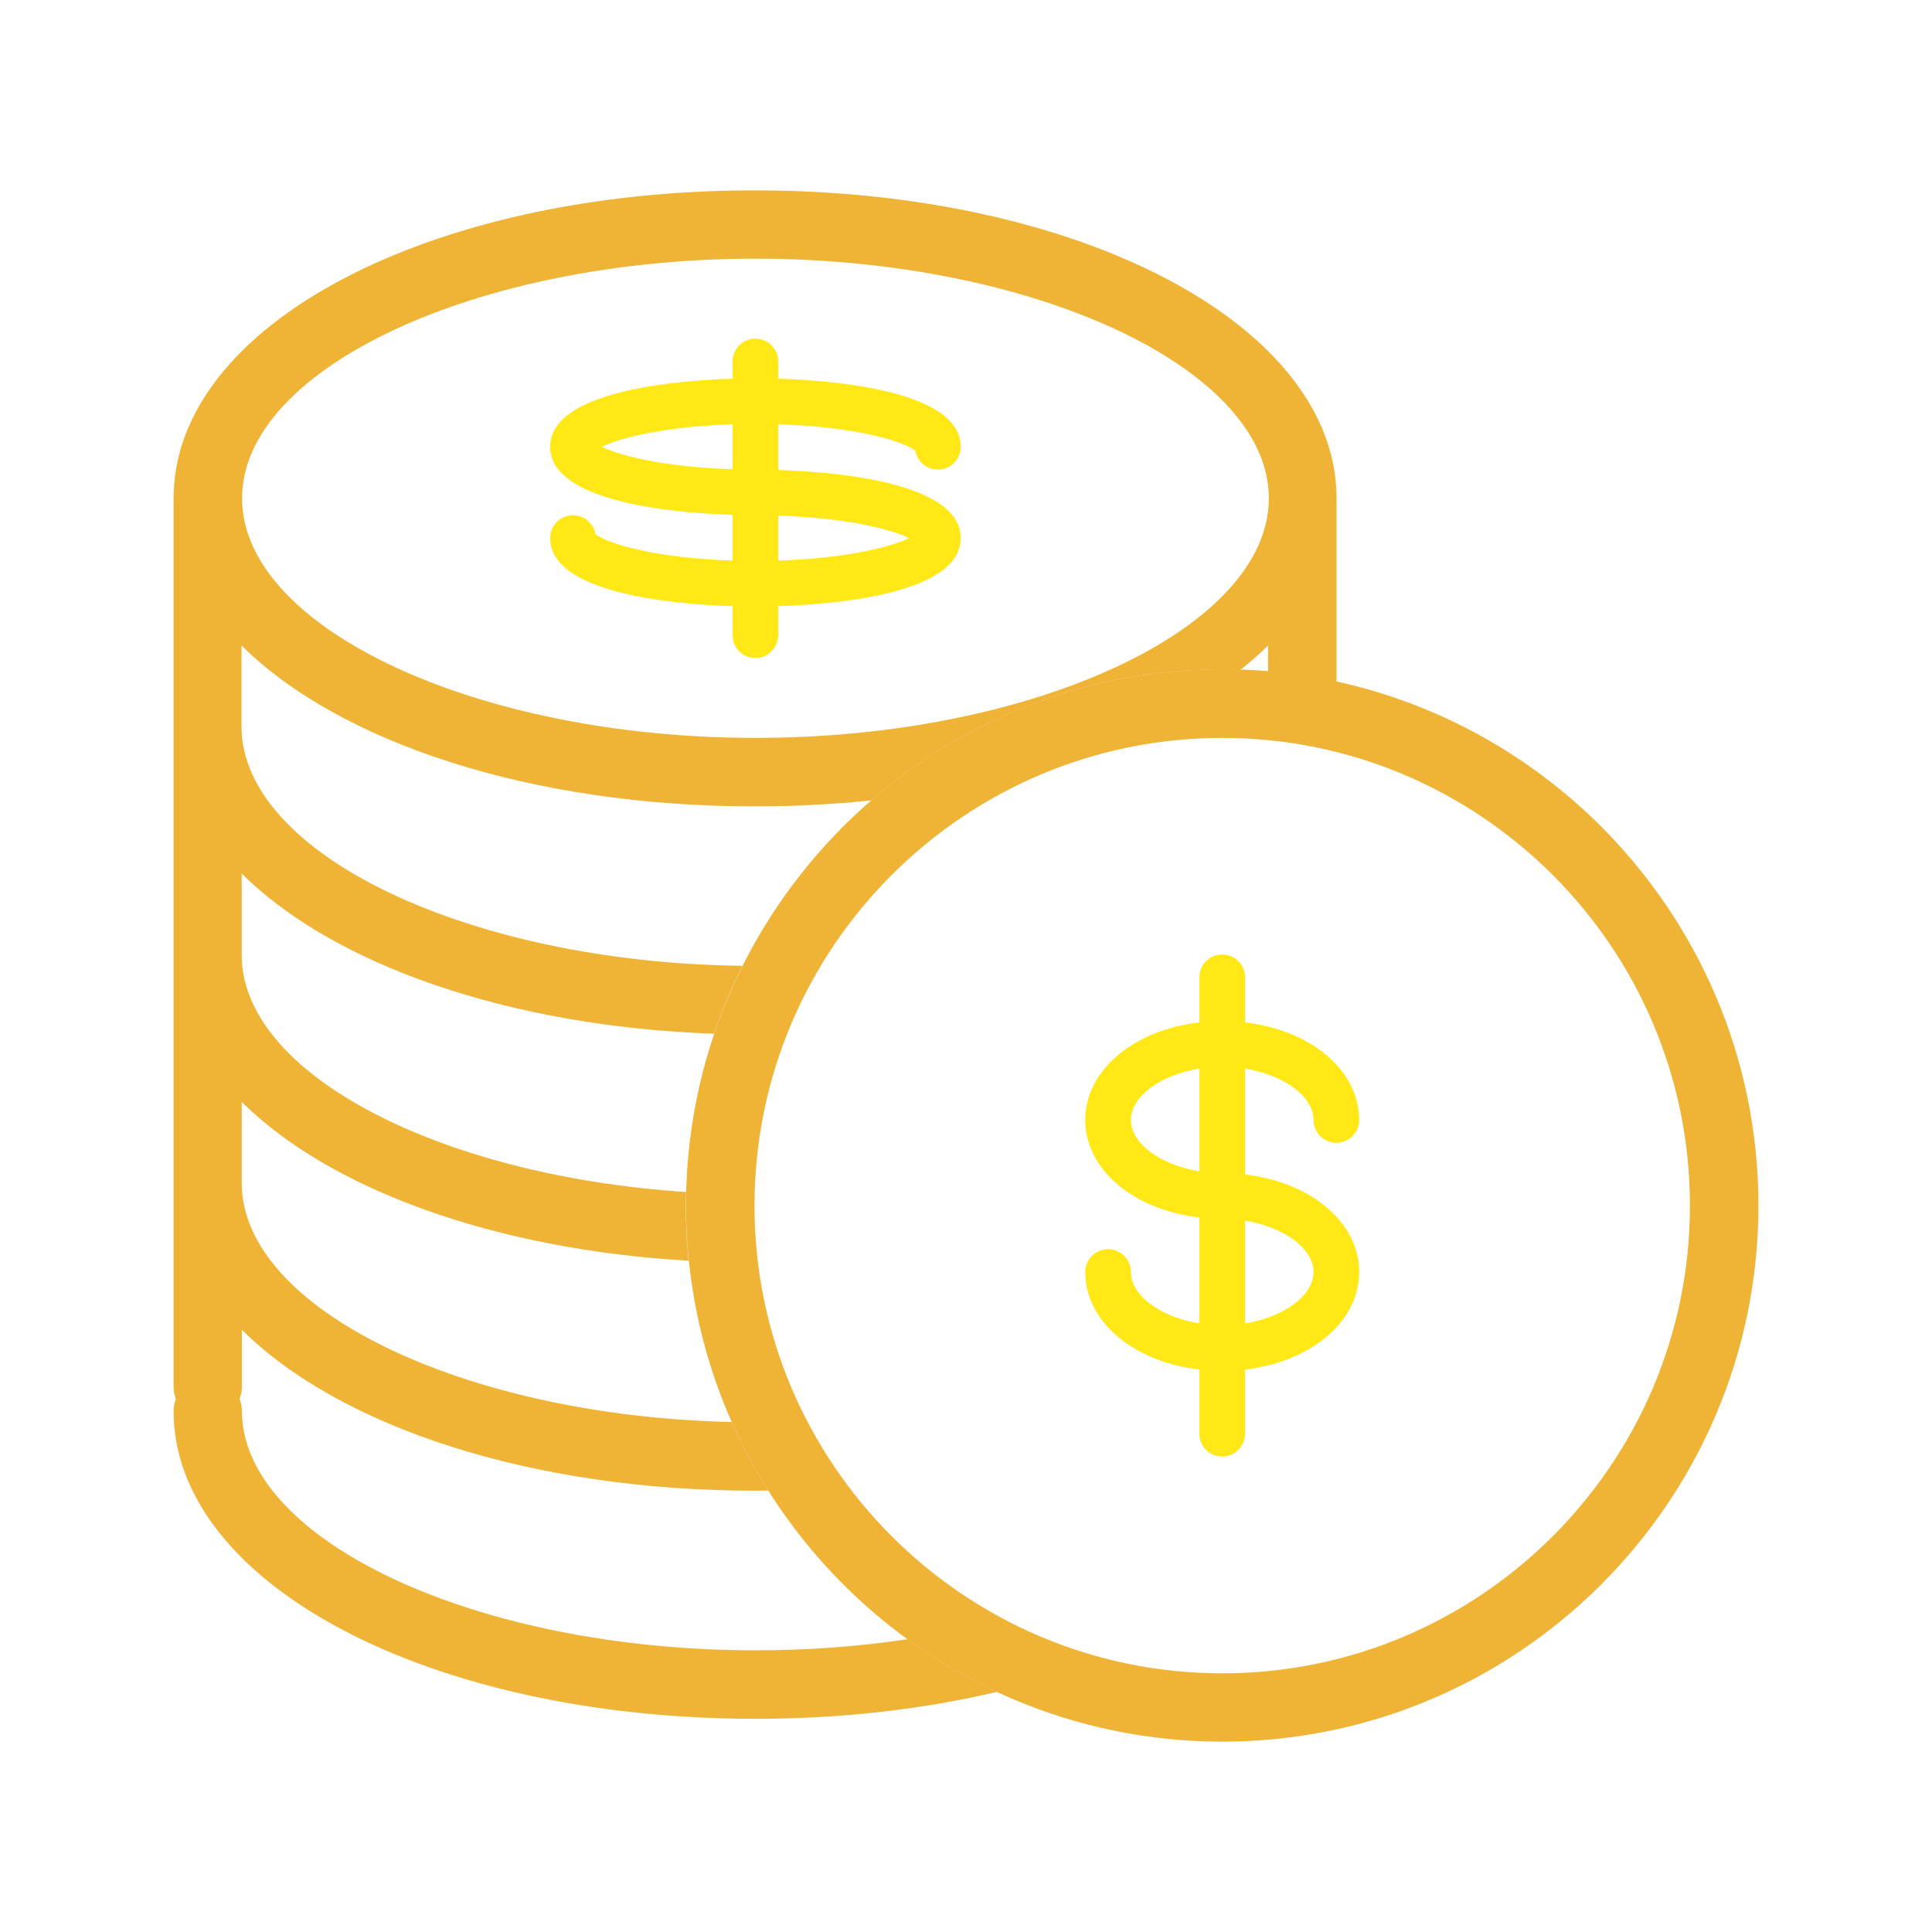
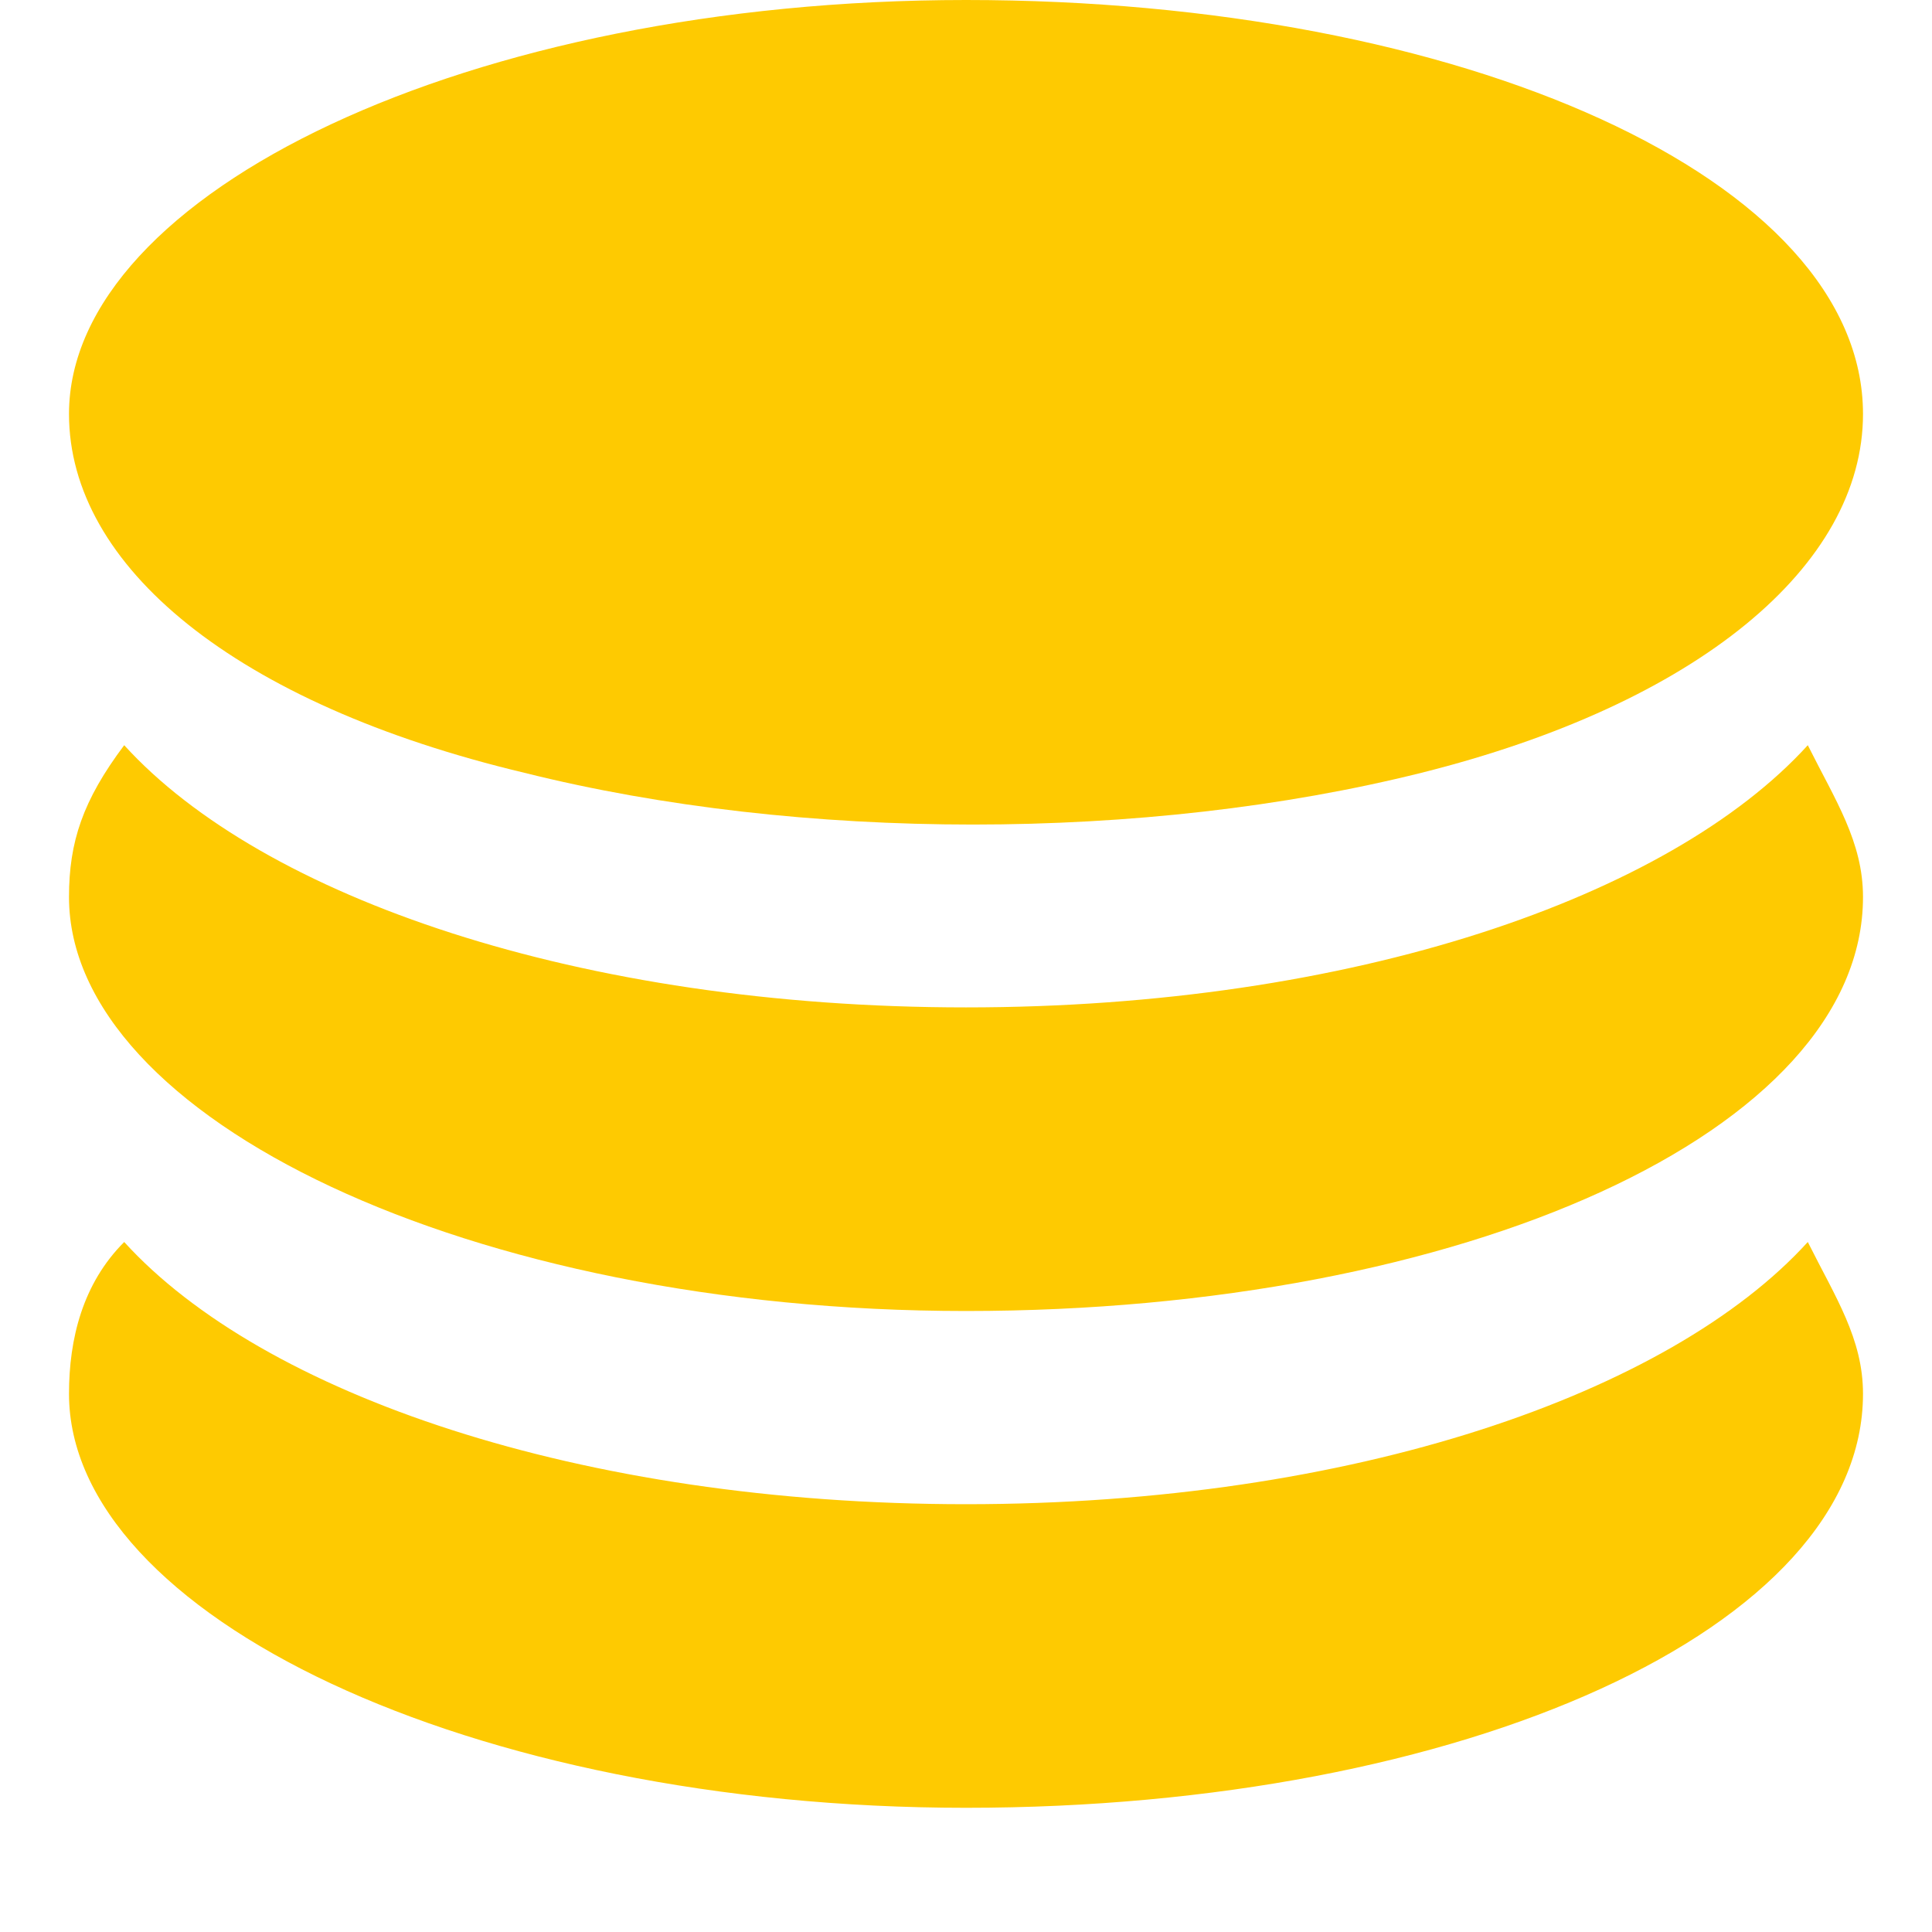
- <svg xmlns="http://www.w3.org/2000/svg" t="1546415019036" class="icon" style="" viewBox="0 0 1024 1024" version="1.1" p-id="3953" width="128" height="128">
+ <svg xmlns="http://www.w3.org/2000/svg" t="1546502493408" class="icon" style="" viewBox="0 0 1024 1024" version="1.1" p-id="2921" width="128" height="128">
  <defs>
    <style type="text/css" />
  </defs>
-   <path d="M400.4 321.5c-18.2 0-108.8-1.7-108.8-36.3 0-6.7 5.4-12.1 12.1-12.1 5.9 0 10.9 4.3 11.9 9.9 5.8 5.2 35.6 14.3 84.8 14.3 42.8 0 70.9-6.9 81.4-12.1-10.4-5.2-38.5-12.1-81.4-12.1-18.2 0-108.8-1.7-108.8-36.3s90.7-36.3 108.8-36.3 108.8 1.7 108.8 36.3c0 6.7-5.4 12.1-12.1 12.1-5.9 0-10.9-4.3-11.9-9.9-5.8-5.2-35.6-14.3-84.8-14.3-42.8 0-70.9 6.9-81.4 12.1 10.4 5.2 38.5 12.1 81.4 12.1 18.2 0 108.8 1.7 108.8 36.3s-90.7 36.3-108.8 36.3z" fill="#FFE815" p-id="3954" />
-   <path d="M400.4 348.8c-6.7 0-12.1-5.4-12.1-12.1V191.6c0-6.7 5.4-12.1 12.1-12.1s12.1 5.4 12.1 12.1v145.1c-0.1 6.6-5.5 12.1-12.1 12.1z" fill="#FFE815" p-id="3955" />
-   <path d="M647.8 923.1c-156.7 0-284.2-127.5-284.2-284.2s127.5-284.2 284.2-284.2S932 482.3 932 639 804.5 923.1 647.8 923.1z m0-532c-136.7 0-247.9 111.2-247.9 247.9s111.2 247.9 247.9 247.9S895.7 775.7 895.7 639 784.5 391.1 647.8 391.1z" fill="#efb336" p-id="3956" />
-   <path d="M481 868.8c-25.6 3.9-52.7 5.9-80.7 5.9-147.5 0-272.1-58.1-272.1-127 0-2.2-0.5-4.3-1.2-6.3 0.7-2 1.2-4.1 1.2-6.3v-30.3c51.5 51.2 152.9 85.3 272.1 85.3 2.3 0 4.6-0.1 6.9-0.1-7.3-11.6-13.8-23.7-19.4-36.3-142-3.2-259.7-59.9-259.7-126.8V584c46.3 46 133.1 78.2 236.9 84.2-1-9.6-1.5-19.3-1.5-29.1 0-2.4 0.1-4.9 0.2-7.3-131-8.6-235.6-62.7-235.6-125.7V463c48.3 48 140.7 81 250.4 84.9 4.2-12.4 9.2-24.4 15-36C248.9 510.2 128 452.8 128 385v-42.9c51.5 51.2 152.9 85.3 272.1 85.3 21.2 0 41.8-1.1 61.7-3.2 49.9-43.2 114.8-69.4 185.7-69.4 3.3 0 6.6 0.1 9.9 0.3 5.2-4.2 10.2-8.5 14.7-13v13.8c12.3 1.1 24.4 2.9 36.3 5.5v-97.3c0-91.5-135.4-163.2-308.4-163.2S92 172.6 92 264.1v471.1c0 2.2 0.5 4.3 1.2 6.3-0.7 2-1.2 4.1-1.2 6.3C92 839.3 227.4 911 400.4 911c46 0 89.3-5.1 128.1-14.3-16.8-7.7-32.7-17.1-47.5-27.9z m-80.6-731.7c147.5 0 272.1 58.1 272.1 127s-124.6 127-272.1 127-272.1-58.1-272.1-127 124.6-127 272.1-127z" fill="#efb336" p-id="3957" />
-   <path d="M647.8 726.6c-40.7 0-72.6-23-72.6-52.4 0-6.7 5.4-12.1 12.1-12.1s12.1 5.4 12.1 12.1c0 15 22.6 28.2 48.4 28.2 25.8 0 48.4-13.2 48.4-28.2S673.6 646 647.8 646c-40.7 0-72.6-23-72.6-52.4s31.9-52.4 72.6-52.4c40.7 0 72.6 23 72.6 52.4 0 6.7-5.4 12.1-12.1 12.1-6.7 0-12.1-5.4-12.1-12.1 0-15-22.6-28.2-48.4-28.2-25.8 0-48.4 13.2-48.4 28.2s22.6 28.2 48.4 28.2c40.7 0 72.6 23 72.6 52.4s-31.9 52.4-72.6 52.4z" fill="#FFE815" p-id="3958" />
-   <path d="M647.8 772c-6.7 0-12.1-5.4-12.1-12.1V518c0-6.7 5.4-12.1 12.1-12.1 6.7 0 12.1 5.4 12.1 12.1v241.8c0 6.8-5.4 12.2-12.1 12.2z" fill="#FFE815" p-id="3959" />
+   <path d="M277.943 409.6c146.286 36.571 329.143 36.571 475.428 0S987.43 299.886 987.43 219.429C987.429 95.086 775.314 0 512 0S36.571 102.4 36.571 219.429c0 80.457 87.772 153.6 241.372 190.171zM512 797.257c-204.8 0-373.029-58.514-446.171-138.971-21.943 21.943-29.258 51.2-29.258 80.457C36.571 855.77 248.686 958.17 512 958.17s475.429-95.085 475.429-219.428c0-29.257-14.629-51.2-29.258-80.457C885.03 738.743 716.8 797.257 512 797.257z" fill="#FECA01" p-id="2922" />
+   <path d="M512 533.943c-204.8 0-373.029-58.514-446.171-138.972-21.943 29.258-29.258 51.2-29.258 80.458 0 117.028 212.115 219.428 475.429 219.428s475.429-95.086 475.429-219.428c0-29.258-14.629-51.2-29.258-80.458C885.03 475.43 716.8 533.943 512 533.943z" fill="#FECA01" p-id="2923" />
</svg>
